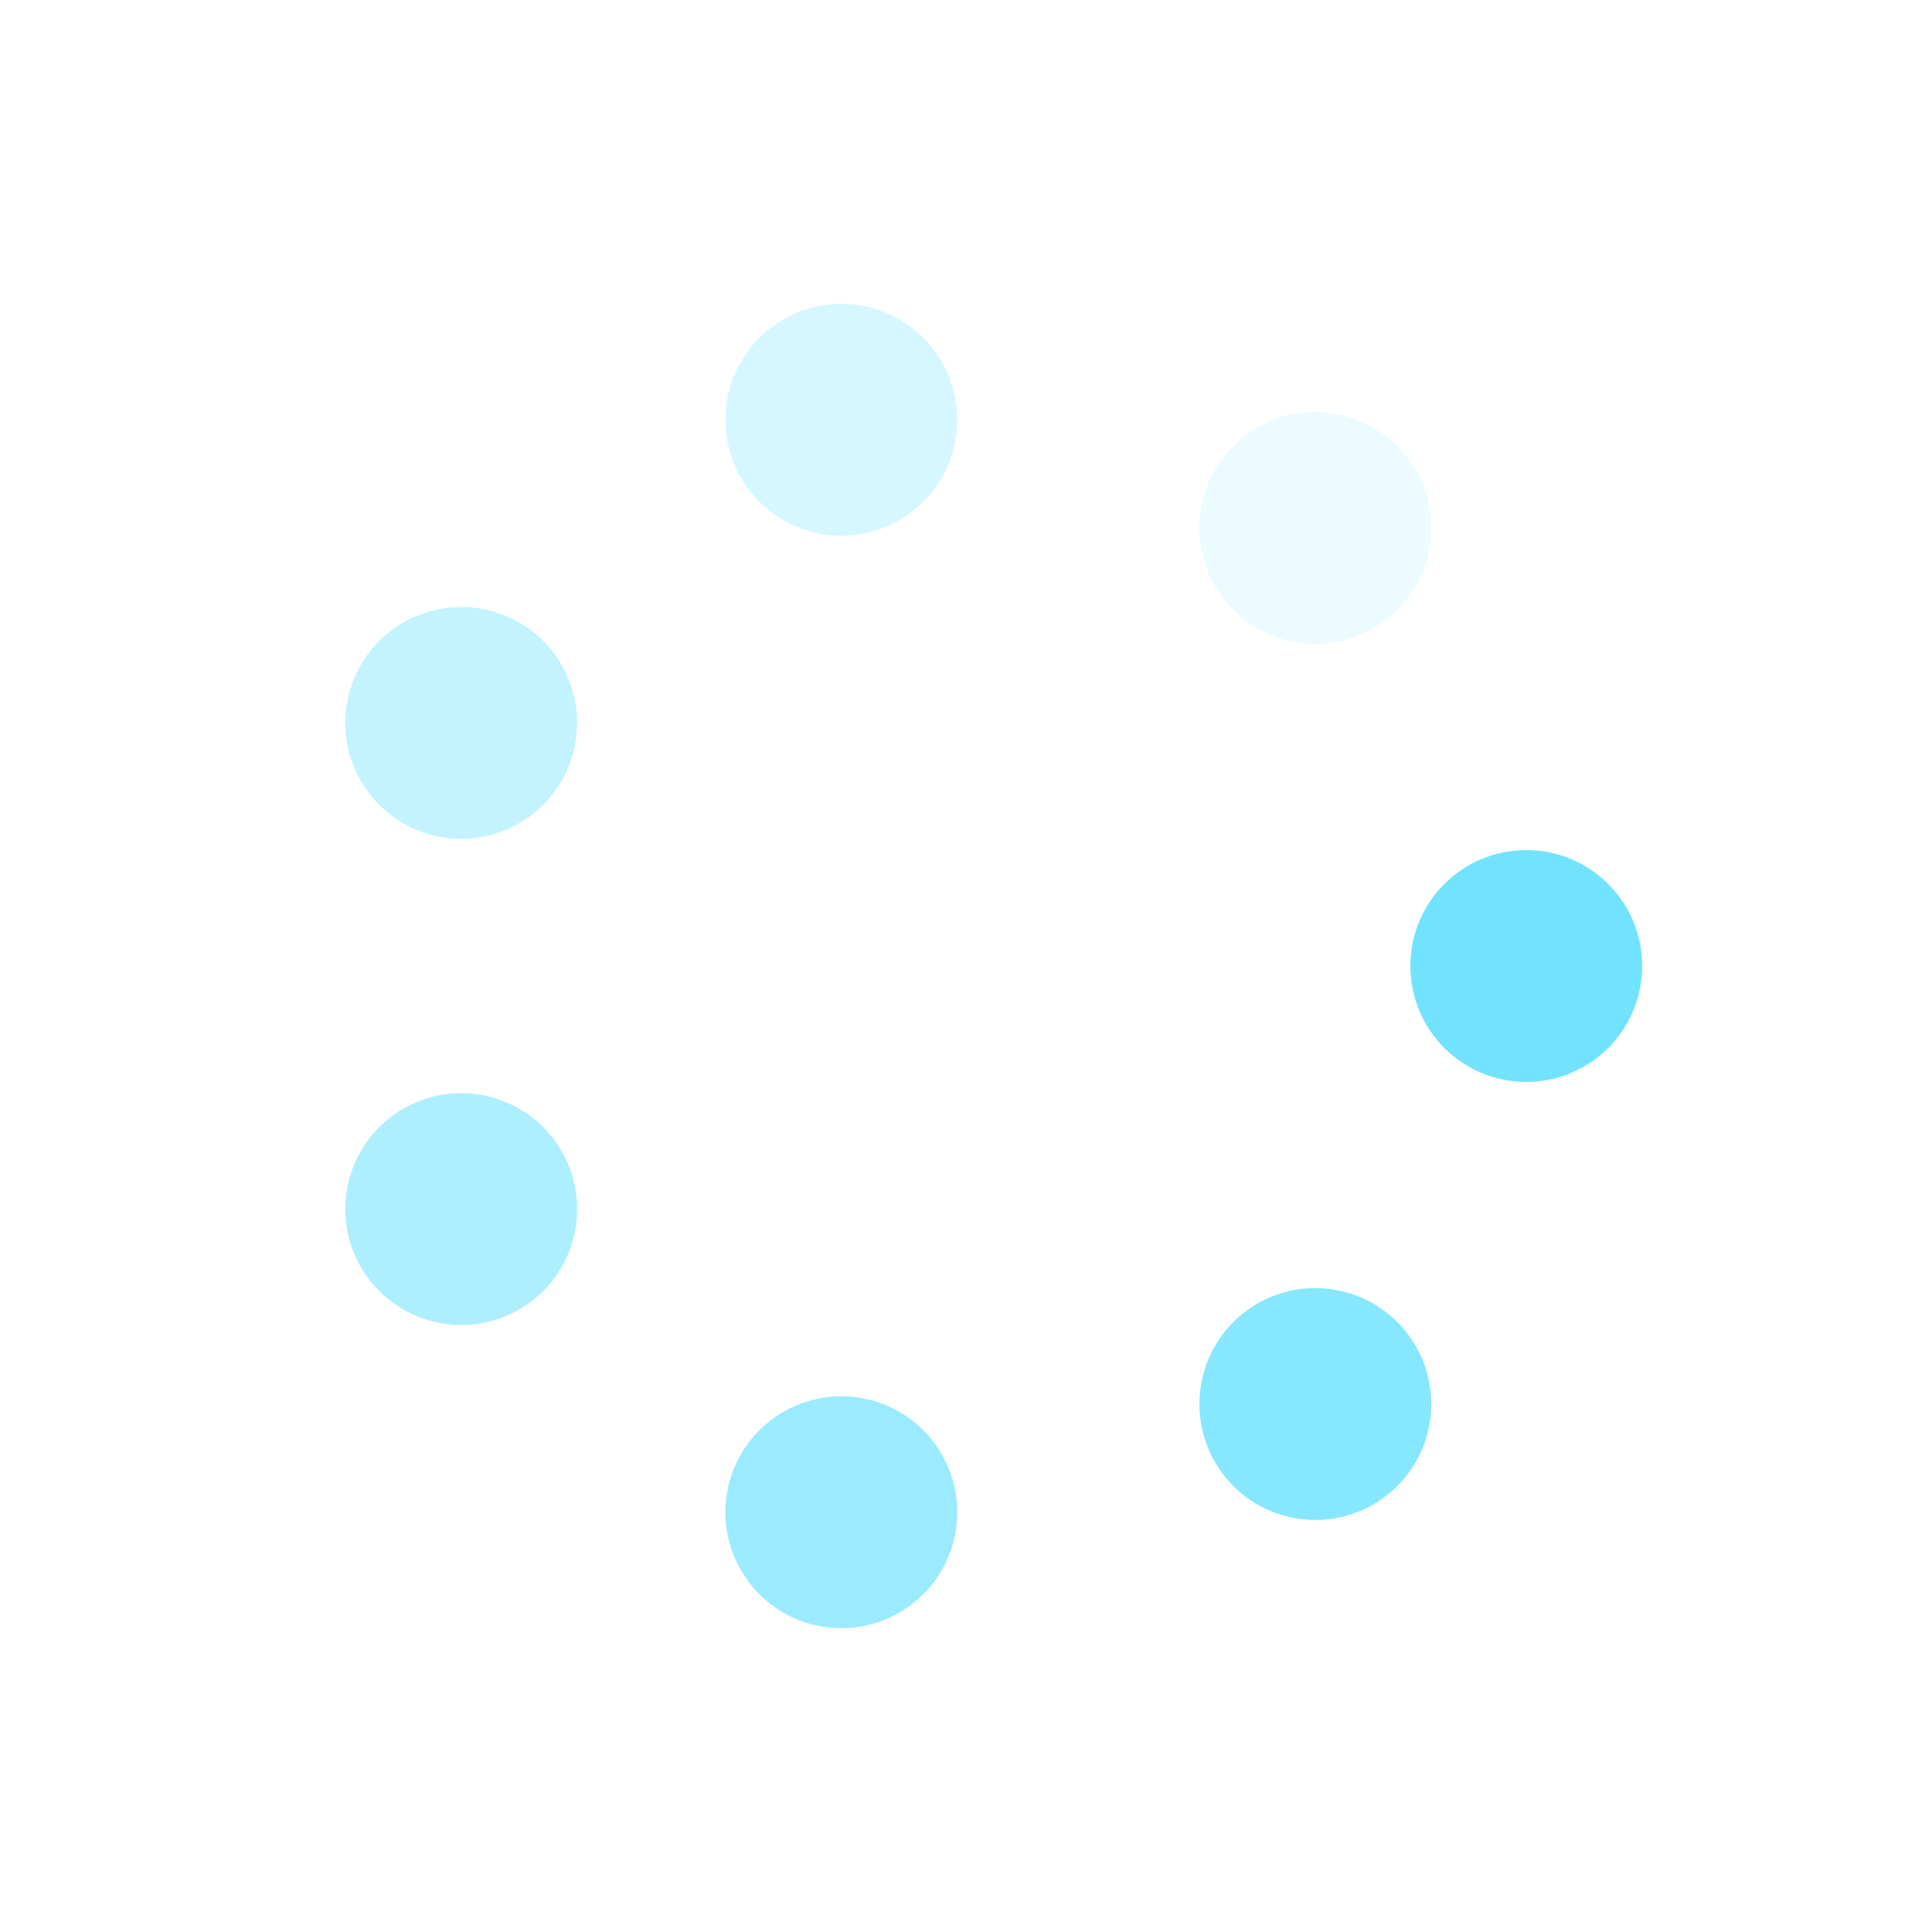
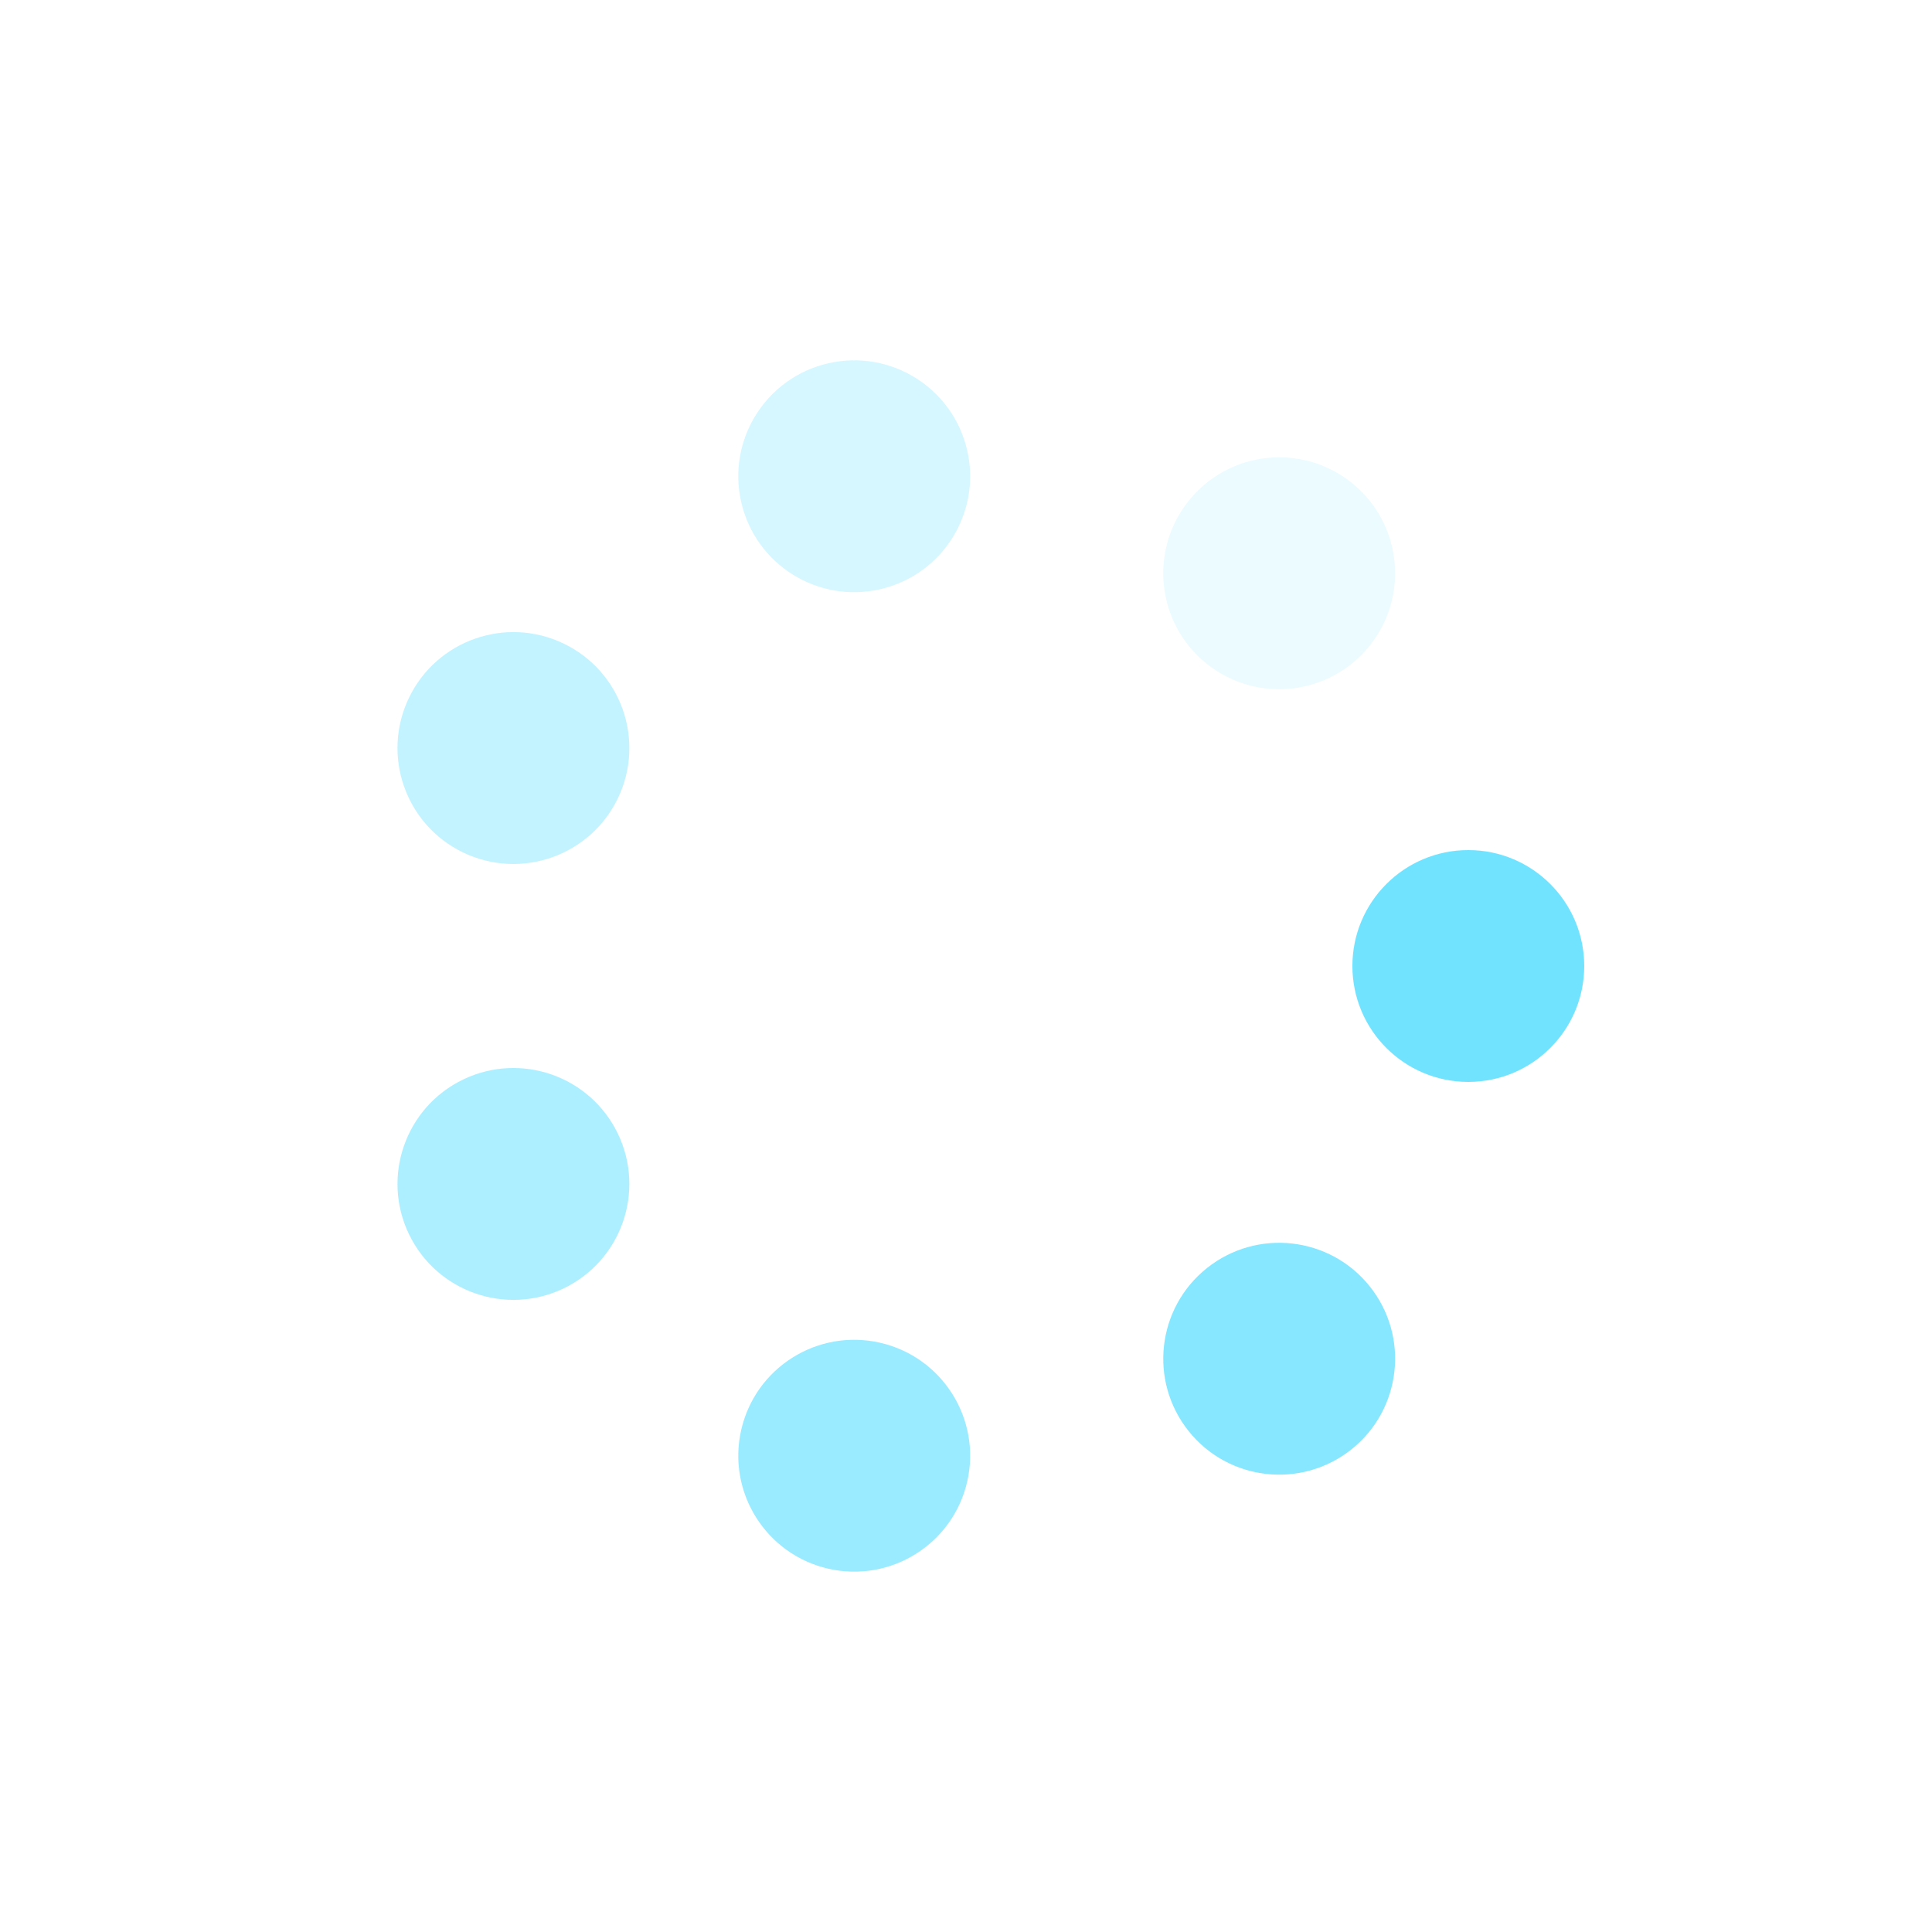
<svg xmlns="http://www.w3.org/2000/svg" style="margin: auto; background: none; display: block; shape-rendering: auto;" width="200px" height="200px" viewBox="0 0 100 100" preserveAspectRatio="xMidYMid">
-   <g transform="translate(79,50)">
+   <g transform="translate(76,50)">
    <g transform="rotate(0)">
      <circle cx="0" cy="0" r="6" fill="#72e3ff" fill-opacity="1">
-         <animateTransform attributeName="transform" type="scale" begin="-2.091s" values="2.19 2.19;1 1" keyTimes="0;1" dur="2.439s" repeatCount="indefinite" />
+         <animateTransform attributeName="transform" type="scale" begin="-2.091s" values="1.98 1.98;1 1" keyTimes="0;1" dur="2.439s" repeatCount="indefinite" />
        <animate attributeName="fill-opacity" keyTimes="0;1" dur="2.439s" repeatCount="indefinite" values="1;0" begin="-2.091s" />
      </circle>
    </g>
  </g>
-   <g transform="translate(68.0812,72.67311)">
+   <g transform="translate(66.21073,70.32762)">
    <g transform="rotate(51.42857)">
      <circle cx="0" cy="0" r="6" fill="#72e3ff" fill-opacity="0.857">
-         <animateTransform attributeName="transform" type="scale" begin="-1.742s" values="2.19 2.19;1 1" keyTimes="0;1" dur="2.439s" repeatCount="indefinite" />
+         <animateTransform attributeName="transform" type="scale" begin="-1.742s" values="1.98 1.98;1 1" keyTimes="0;1" dur="2.439s" repeatCount="indefinite" />
        <animate attributeName="fill-opacity" keyTimes="0;1" dur="2.439s" repeatCount="indefinite" values="1;0" begin="-1.742s" />
      </circle>
    </g>
  </g>
-   <g transform="translate(43.54689,78.27291)">
+   <g transform="translate(44.21446,75.34813)">
    <g transform="rotate(102.8571)">
      <circle cx="0" cy="0" r="6" fill="#72e3ff" fill-opacity="0.714">
-         <animateTransform attributeName="transform" type="scale" begin="-1.394s" values="2.19 2.19;1 1" keyTimes="0;1" dur="2.439s" repeatCount="indefinite" />
+         <animateTransform attributeName="transform" type="scale" begin="-1.394s" values="1.98 1.98;1 1" keyTimes="0;1" dur="2.439s" repeatCount="indefinite" />
        <animate attributeName="fill-opacity" keyTimes="0;1" dur="2.439s" repeatCount="indefinite" values="1;0" begin="-1.394s" />
      </circle>
    </g>
  </g>
-   <g transform="translate(23.8719,62.58263)">
+   <g transform="translate(26.57481,61.28098)">
    <g transform="rotate(154.2857)">
      <circle cx="0" cy="0" r="6" fill="#72e3ff" fill-opacity="0.571">
-         <animateTransform attributeName="transform" type="scale" begin="-1.045s" values="2.19 2.19;1 1" keyTimes="0;1" dur="2.439s" repeatCount="indefinite" />
+         <animateTransform attributeName="transform" type="scale" begin="-1.045s" values="1.98 1.98;1 1" keyTimes="0;1" dur="2.439s" repeatCount="indefinite" />
        <animate attributeName="fill-opacity" keyTimes="0;1" dur="2.439s" repeatCount="indefinite" values="1;0" begin="-1.045s" />
      </circle>
    </g>
  </g>
-   <g transform="translate(23.8719,37.41737)">
+   <g transform="translate(26.57481,38.71902)">
    <g transform="rotate(205.7143)">
      <circle cx="0" cy="0" r="6" fill="#72e3ff" fill-opacity="0.429">
-         <animateTransform attributeName="transform" type="scale" begin="-0.697s" values="2.19 2.19;1 1" keyTimes="0;1" dur="2.439s" repeatCount="indefinite" />
+         <animateTransform attributeName="transform" type="scale" begin="-0.697s" values="1.98 1.98;1 1" keyTimes="0;1" dur="2.439s" repeatCount="indefinite" />
        <animate attributeName="fill-opacity" keyTimes="0;1" dur="2.439s" repeatCount="indefinite" values="1;0" begin="-0.697s" />
      </circle>
    </g>
  </g>
-   <g transform="translate(43.54689,21.72709)">
+   <g transform="translate(44.21446,24.65187)">
    <g transform="rotate(257.1429)">
      <circle cx="0" cy="0" r="6" fill="#72e3ff" fill-opacity="0.286">
-         <animateTransform attributeName="transform" type="scale" begin="-0.348s" values="2.19 2.19;1 1" keyTimes="0;1" dur="2.439s" repeatCount="indefinite" />
+         <animateTransform attributeName="transform" type="scale" begin="-0.348s" values="1.98 1.98;1 1" keyTimes="0;1" dur="2.439s" repeatCount="indefinite" />
        <animate attributeName="fill-opacity" keyTimes="0;1" dur="2.439s" repeatCount="indefinite" values="1;0" begin="-0.348s" />
      </circle>
    </g>
  </g>
-   <g transform="translate(68.0812,27.32689)">
+   <g transform="translate(66.21073,29.67238)">
    <g transform="rotate(308.5714)">
      <circle cx="0" cy="0" r="6" fill="#72e3ff" fill-opacity="0.143">
-         <animateTransform attributeName="transform" type="scale" begin="0s" values="2.19 2.19;1 1" keyTimes="0;1" dur="2.439s" repeatCount="indefinite" />
+         <animateTransform attributeName="transform" type="scale" begin="0s" values="1.98 1.98;1 1" keyTimes="0;1" dur="2.439s" repeatCount="indefinite" />
        <animate attributeName="fill-opacity" keyTimes="0;1" dur="2.439s" repeatCount="indefinite" values="1;0" begin="0s" />
      </circle>
    </g>
  </g>
</svg>
